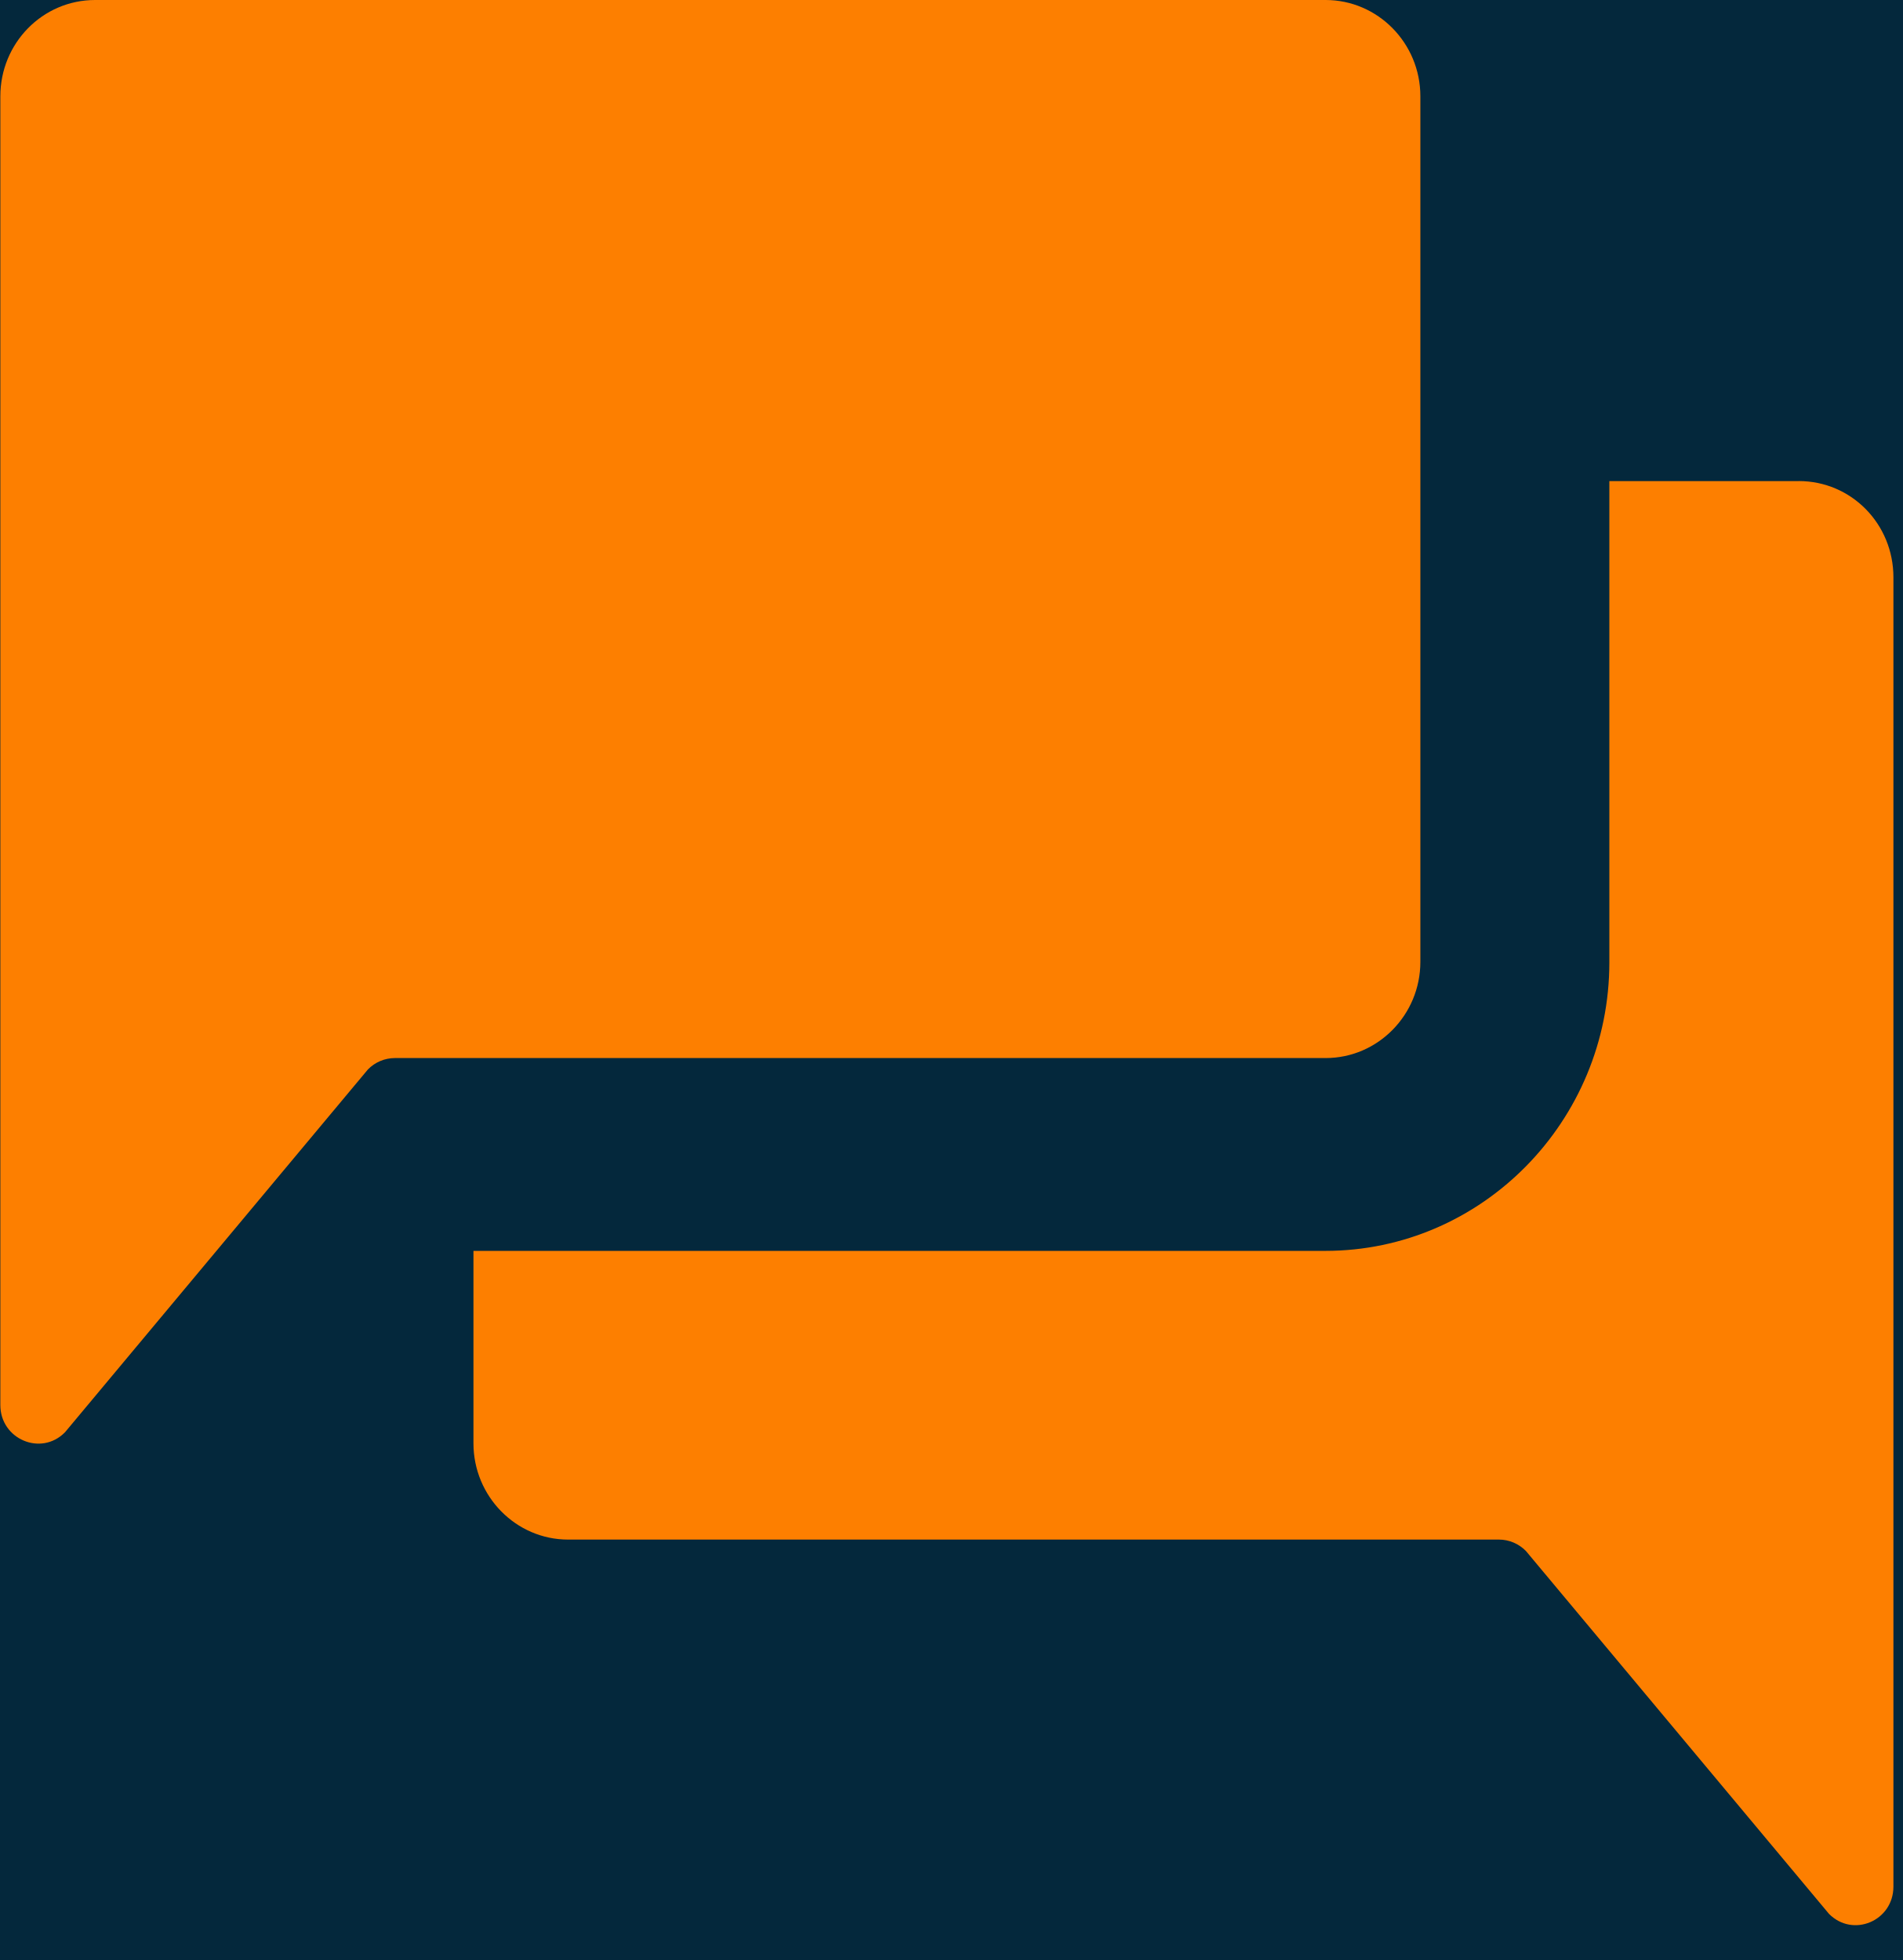
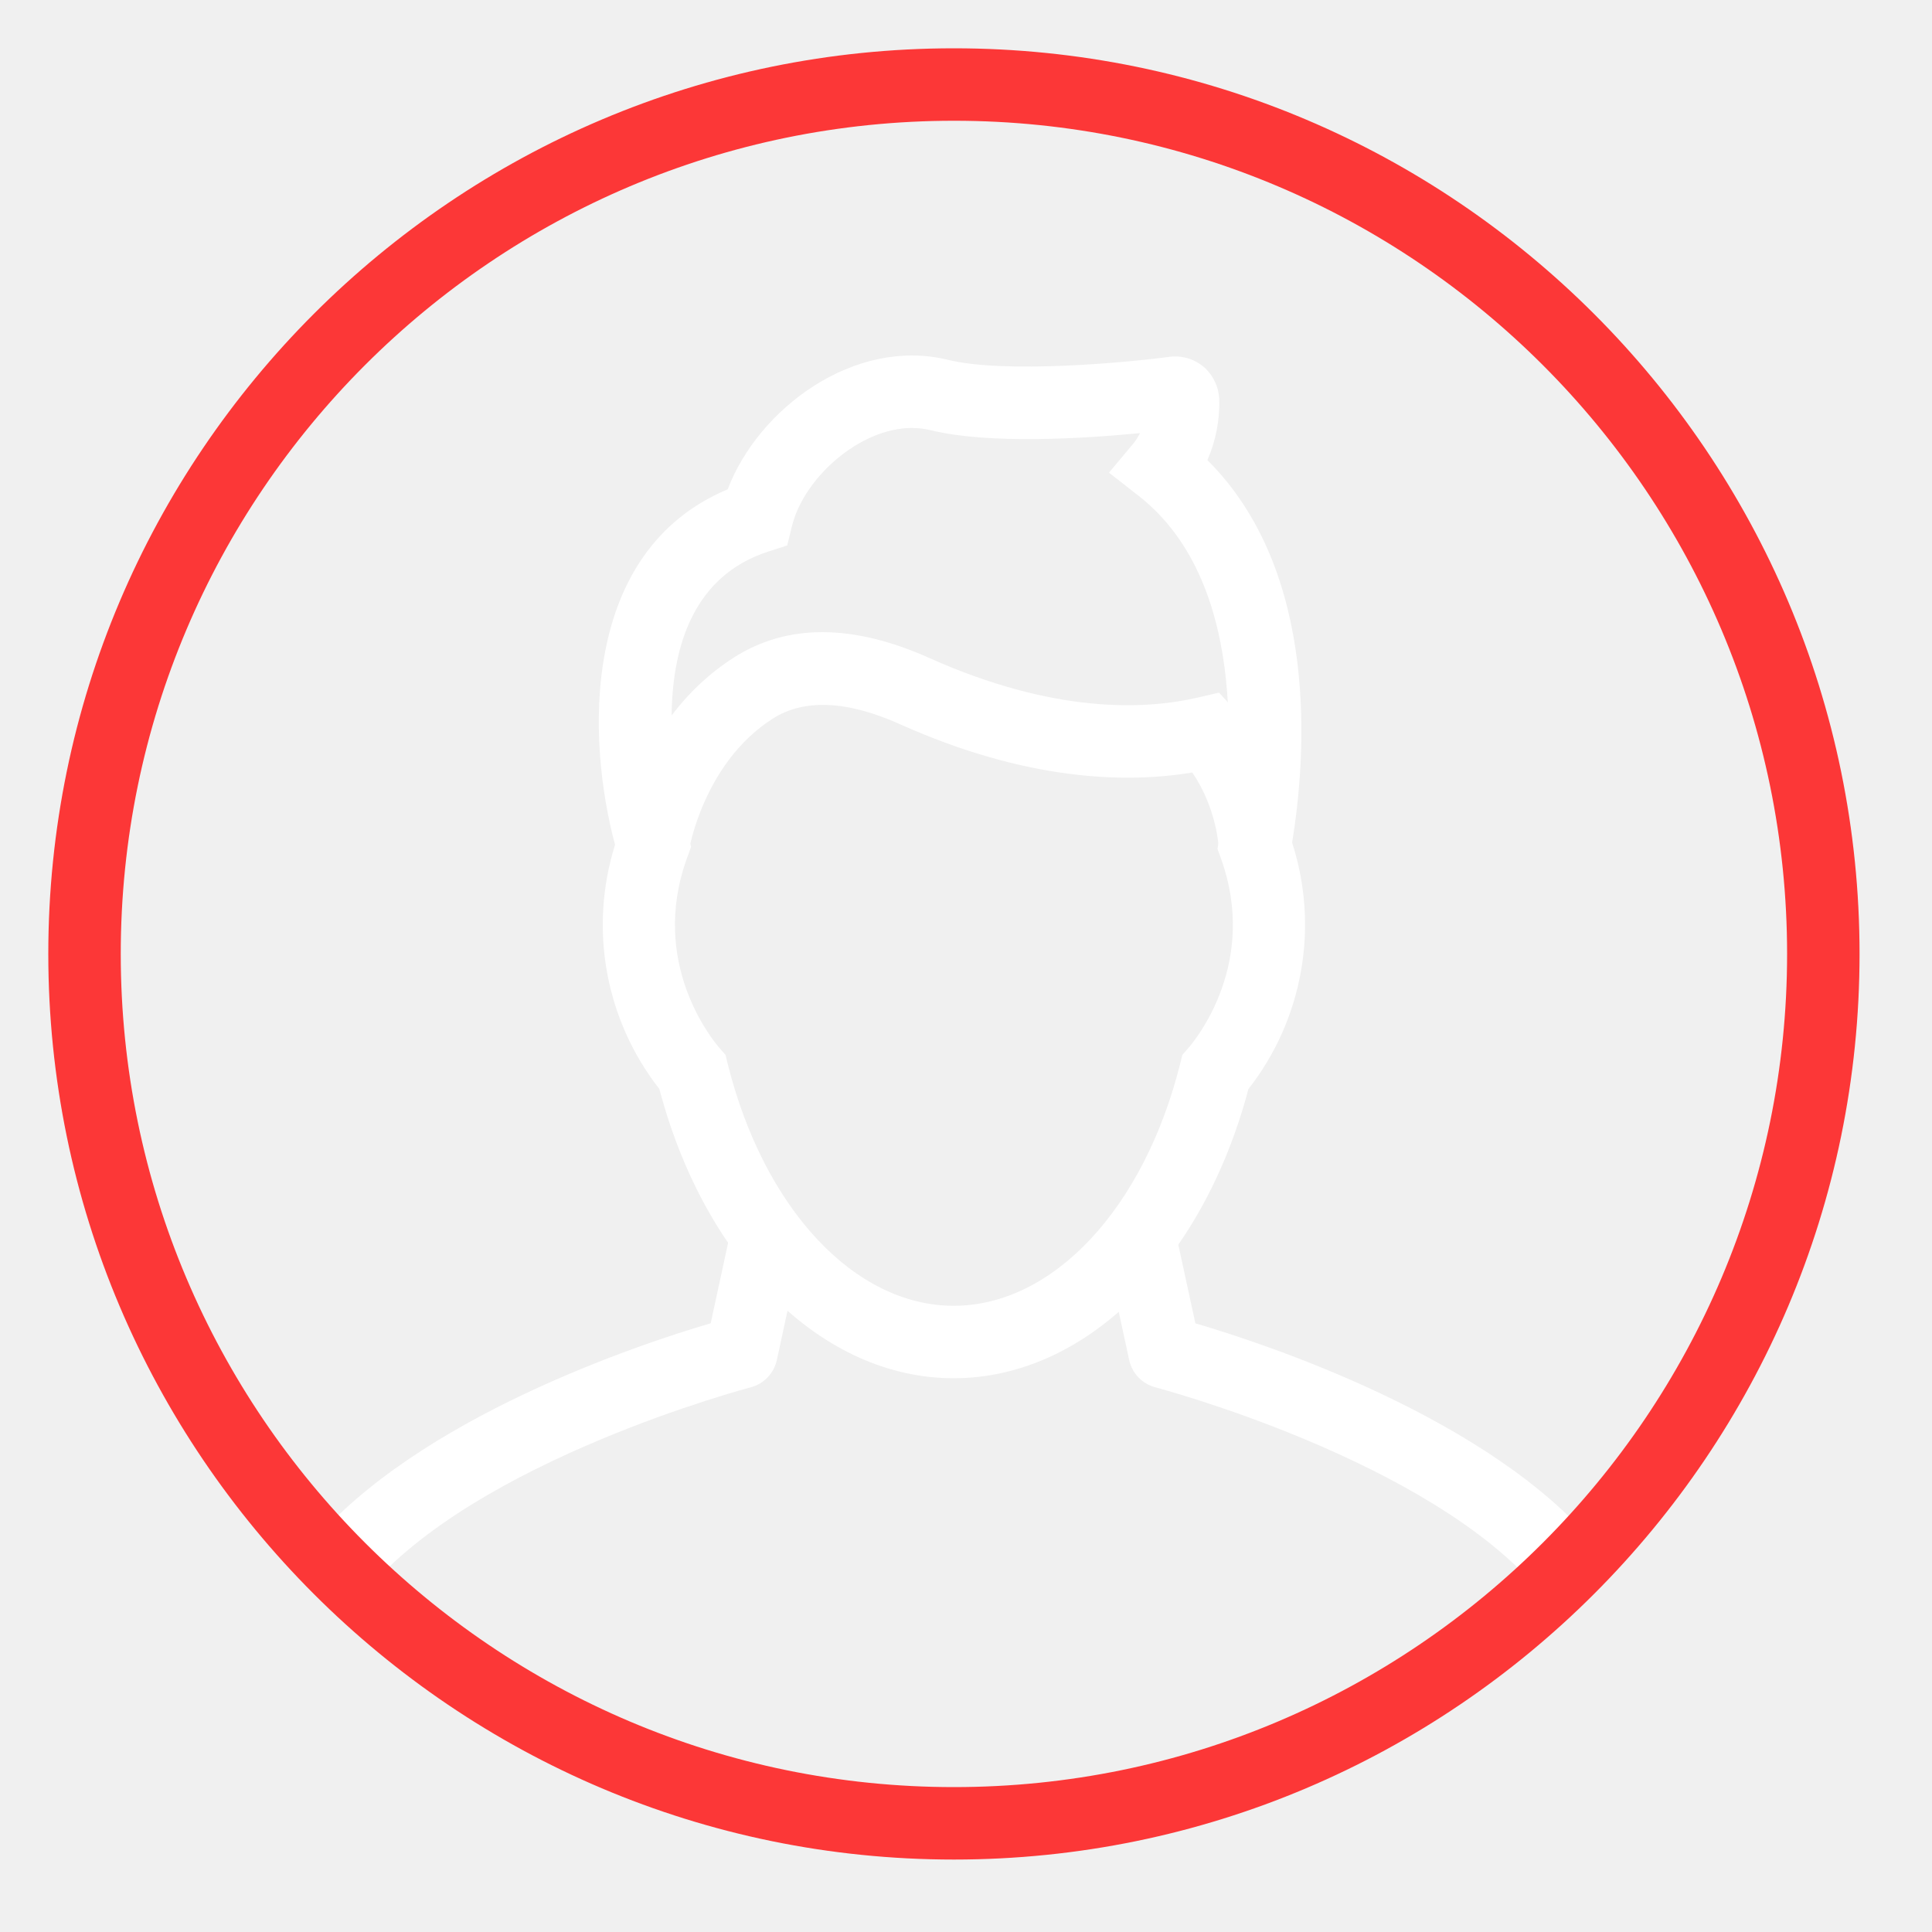
- <svg xmlns="http://www.w3.org/2000/svg" width="33" height="34" viewBox="0 0 33 34">
+ <svg xmlns="http://www.w3.org/2000/svg" width="40" height="40" viewBox="0 0 40 40">
  <g fill="none" fill-rule="evenodd">
-     <path fill="#04283C" d="M-44-25H76V79H-44z" />
-     <g fill="#FD7F00" fill-rule="nonzero">
-       <path d="M24.636 16.685V1.67C24.636.75 23.899 0 22.993 0H1.65C.737 0 .006.75.006 1.67v22.704c0 .591.705.893 1.12.473l5.256-6.296a.656.656 0 0 1 .466-.197h16.145c.906 0 1.643-.749 1.643-1.669z" />
-       <path d="M31.199 8.346h-3.285v8.346c0 2.76-2.211 5.007-4.927 5.007H8.212v3.338c0 .92.737 1.67 1.642 1.67H26c.175 0 .343.072.466.197l5.257 6.295c.414.42 1.118.125 1.118-.473V10.015c0-.927-.73-1.67-1.642-1.67z" />
-     </g>
+     <path fill="#FFF" d="M14.261 17.622l-1.483-.223c.014-.1.39-2.49 2.412-3.783 1.102-.707 2.467-.704 4.057.01 2.566 1.147 4.442 1.076 5.566.813l.425-.099.296.32c1.134 1.222 1.194 2.761 1.196 2.826l-1.499.051c0-.009-.042-.808-.546-1.543-1.368.227-3.423.177-6.052-1-1.097-.492-1.985-.53-2.635-.115-1.437.918-1.735 2.725-1.737 2.743" />
+     <path fill="#FFF" d="M18.884 8.86c-1.085 0-2.24 1.033-2.486 2.028l-.1.405-.396.128c-3.086 1-1.679 5.823-1.664 5.872l.071.238-.085.234c-.788 2.17.525 3.764.677 3.939l.12.136.043.176c.746 3.002 2.626 5.019 4.68 5.019 2.058 0 3.943-2.017 4.692-5.02l.043-.175.12-.136c.152-.175 1.465-1.768.676-3.94l-.068-.188.035-.198c.212-1.197.72-5.248-1.67-7.114l-.612-.478.498-.595c.056-.067.105-.143.145-.224-1.124.11-3.134.24-4.349-.064a1.64 1.64 0 0 0-.37-.042m.86 19.674c-2.713 0-5.145-2.4-6.092-5.988a5.519 5.519 0 0 1-.918-5.056c-.58-2.152-.743-6.07 2.332-7.36.638-1.676 2.618-3.146 4.545-2.685 1.182.297 3.732.059 4.614-.06a.922.922 0 0 1 .72.23.948.948 0 0 1 .298.637 2.95 2.95 0 0 1-.245 1.273c2.325 2.314 2.046 6.132 1.754 7.92a5.524 5.524 0 0 1-.905 5.102c-.95 3.588-3.387 5.987-6.104 5.987" />
+     <path fill="#FFF" d="M31.899 32.968c-2.268-2.733-7.92-4.23-7.976-4.244a.751.751 0 0 1-.545-.568l-.524-2.423 1.465-.317.43 1.982c1.47.432 6.105 1.96 8.304 4.612l-1.154.958zM7.585 32.942l-1.148-.965c2.21-2.63 6.813-4.15 8.277-4.58l.429-1.981 1.466.317-.525 2.423a.751.751 0 0 1-.544.568c-.057.014-5.672 1.5-7.955 4.218" />
+     <path fill="#FC3737" d="M19.75 2.5C10.238 2.5 2.5 10.238 2.5 19.75S10.238 37 19.75 37 37 29.262 37 19.75 29.262 2.5 19.75 2.5m0 36C9.411 38.5 1 30.089 1 19.75S9.411 1 19.75 1 38.5 9.411 38.5 19.75 30.089 38.5 19.75 38.5" />
  </g>
</svg>
